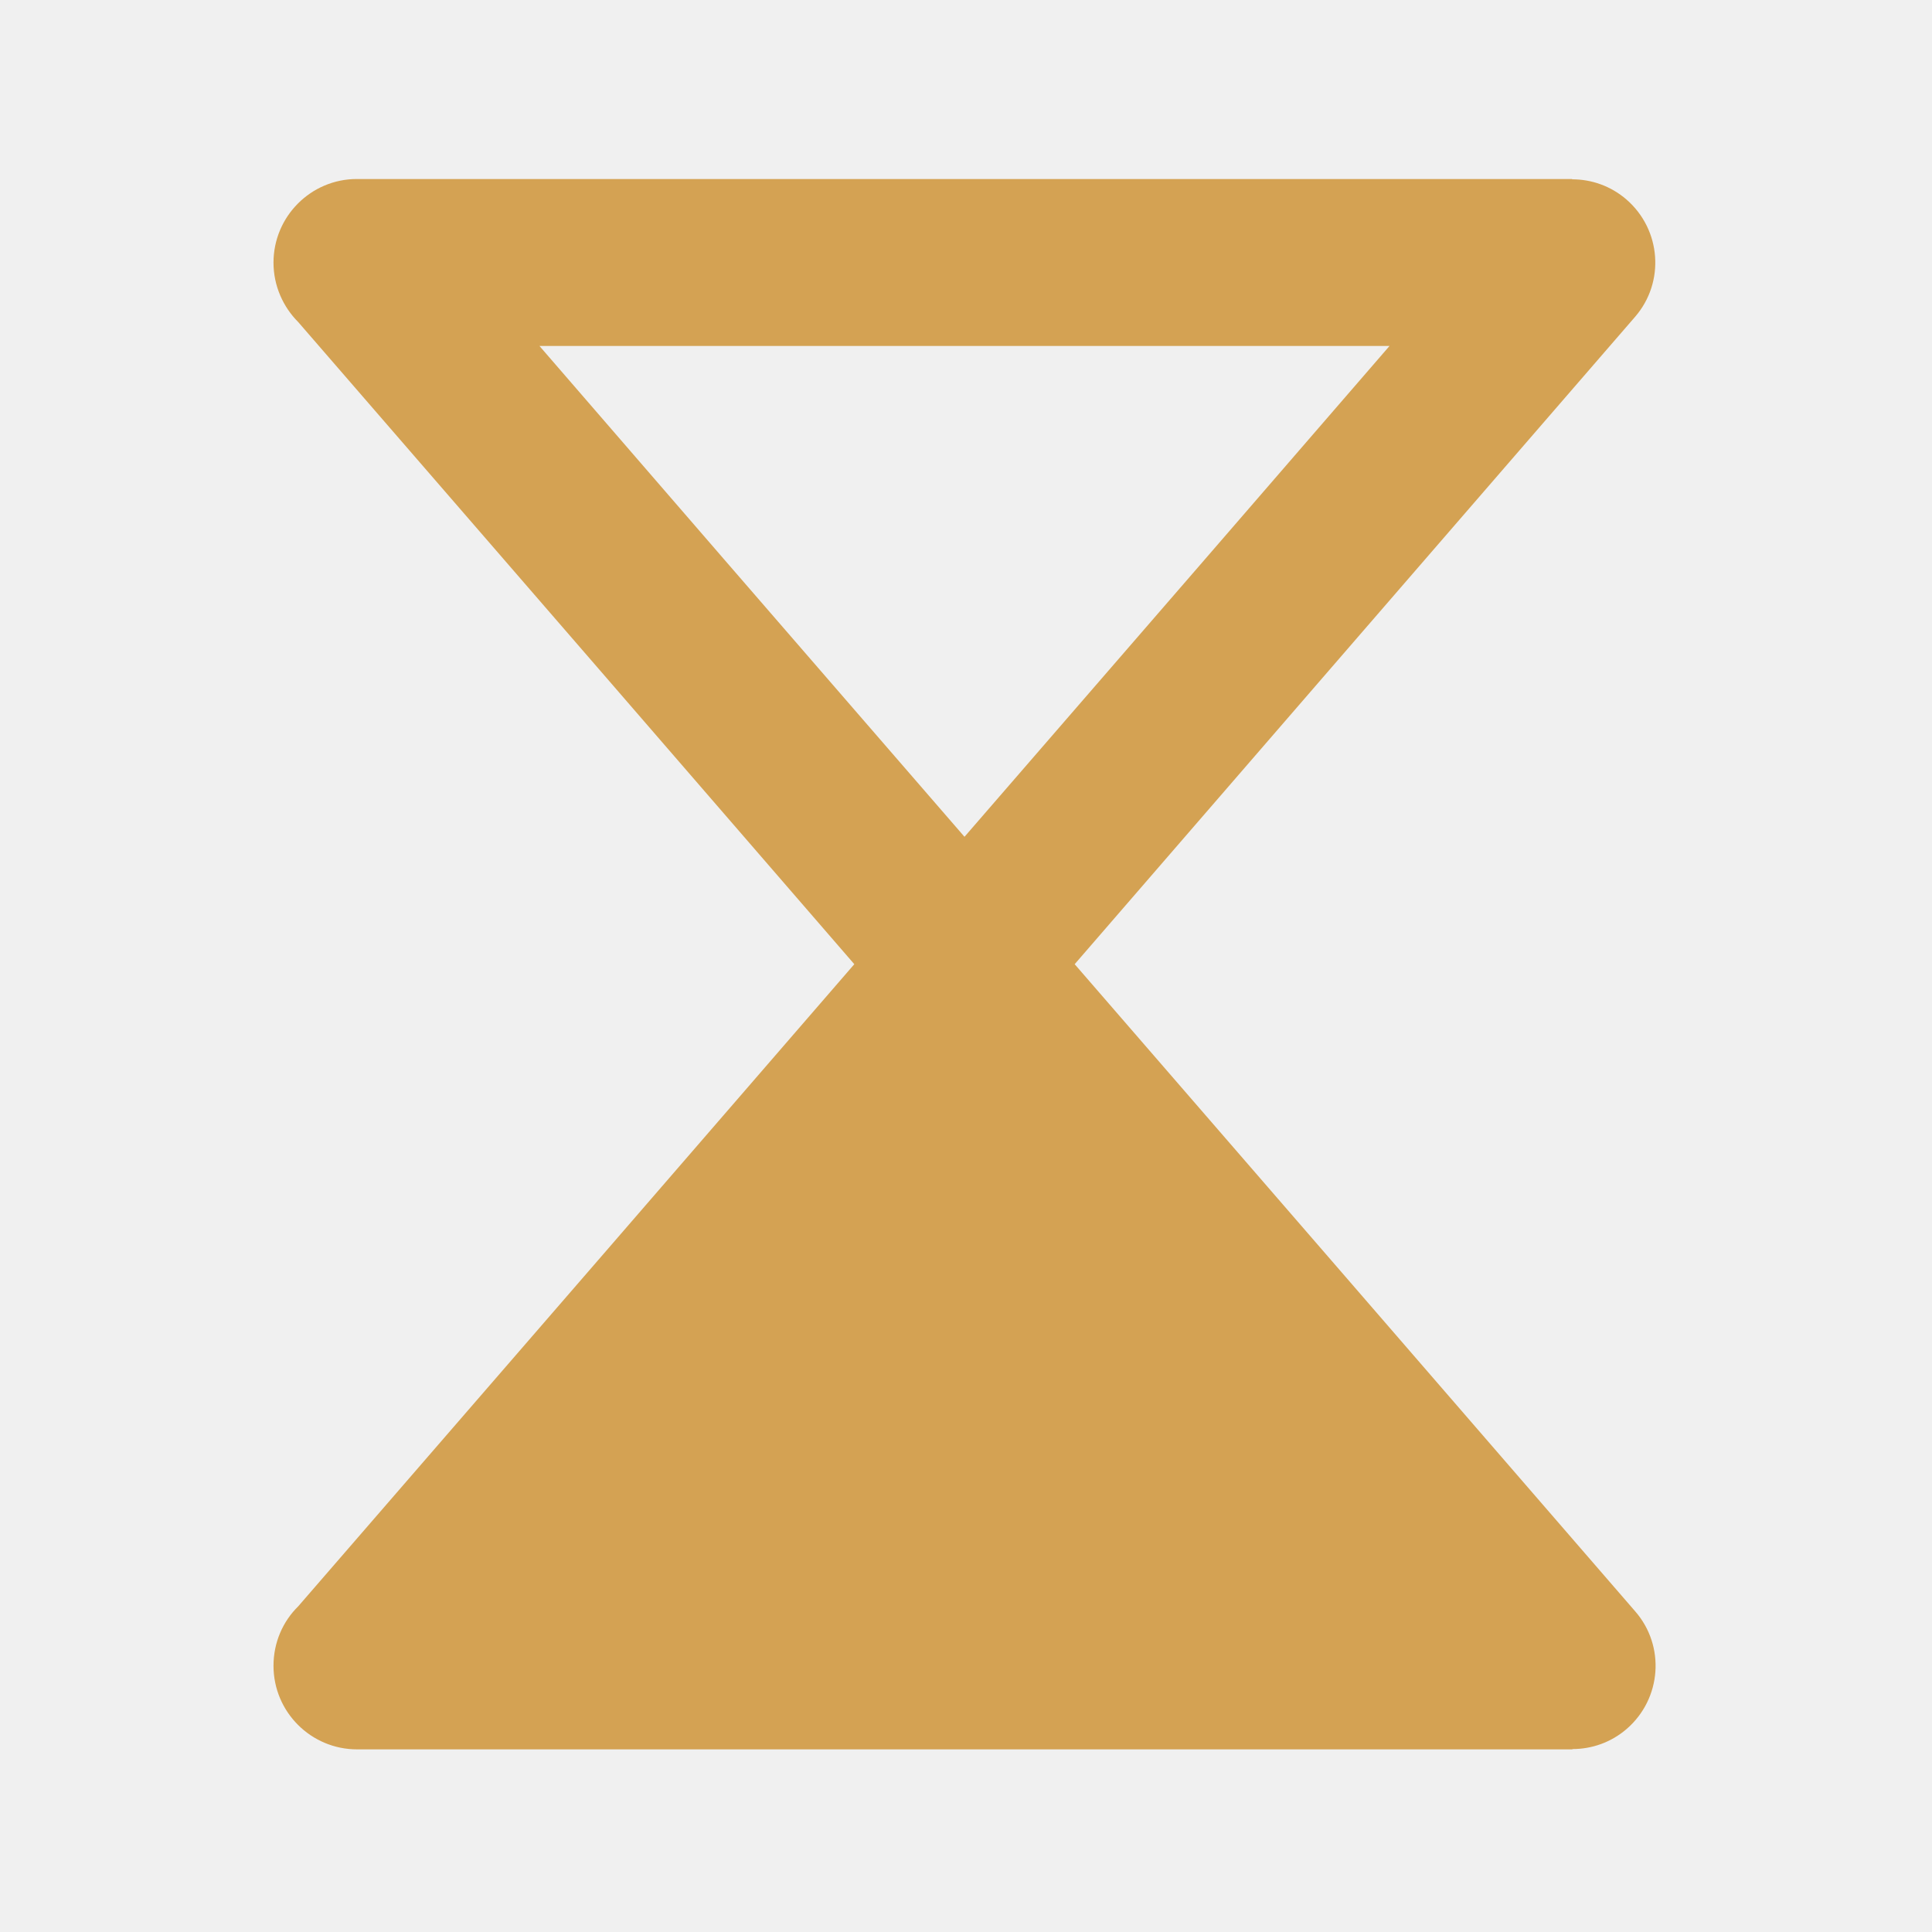
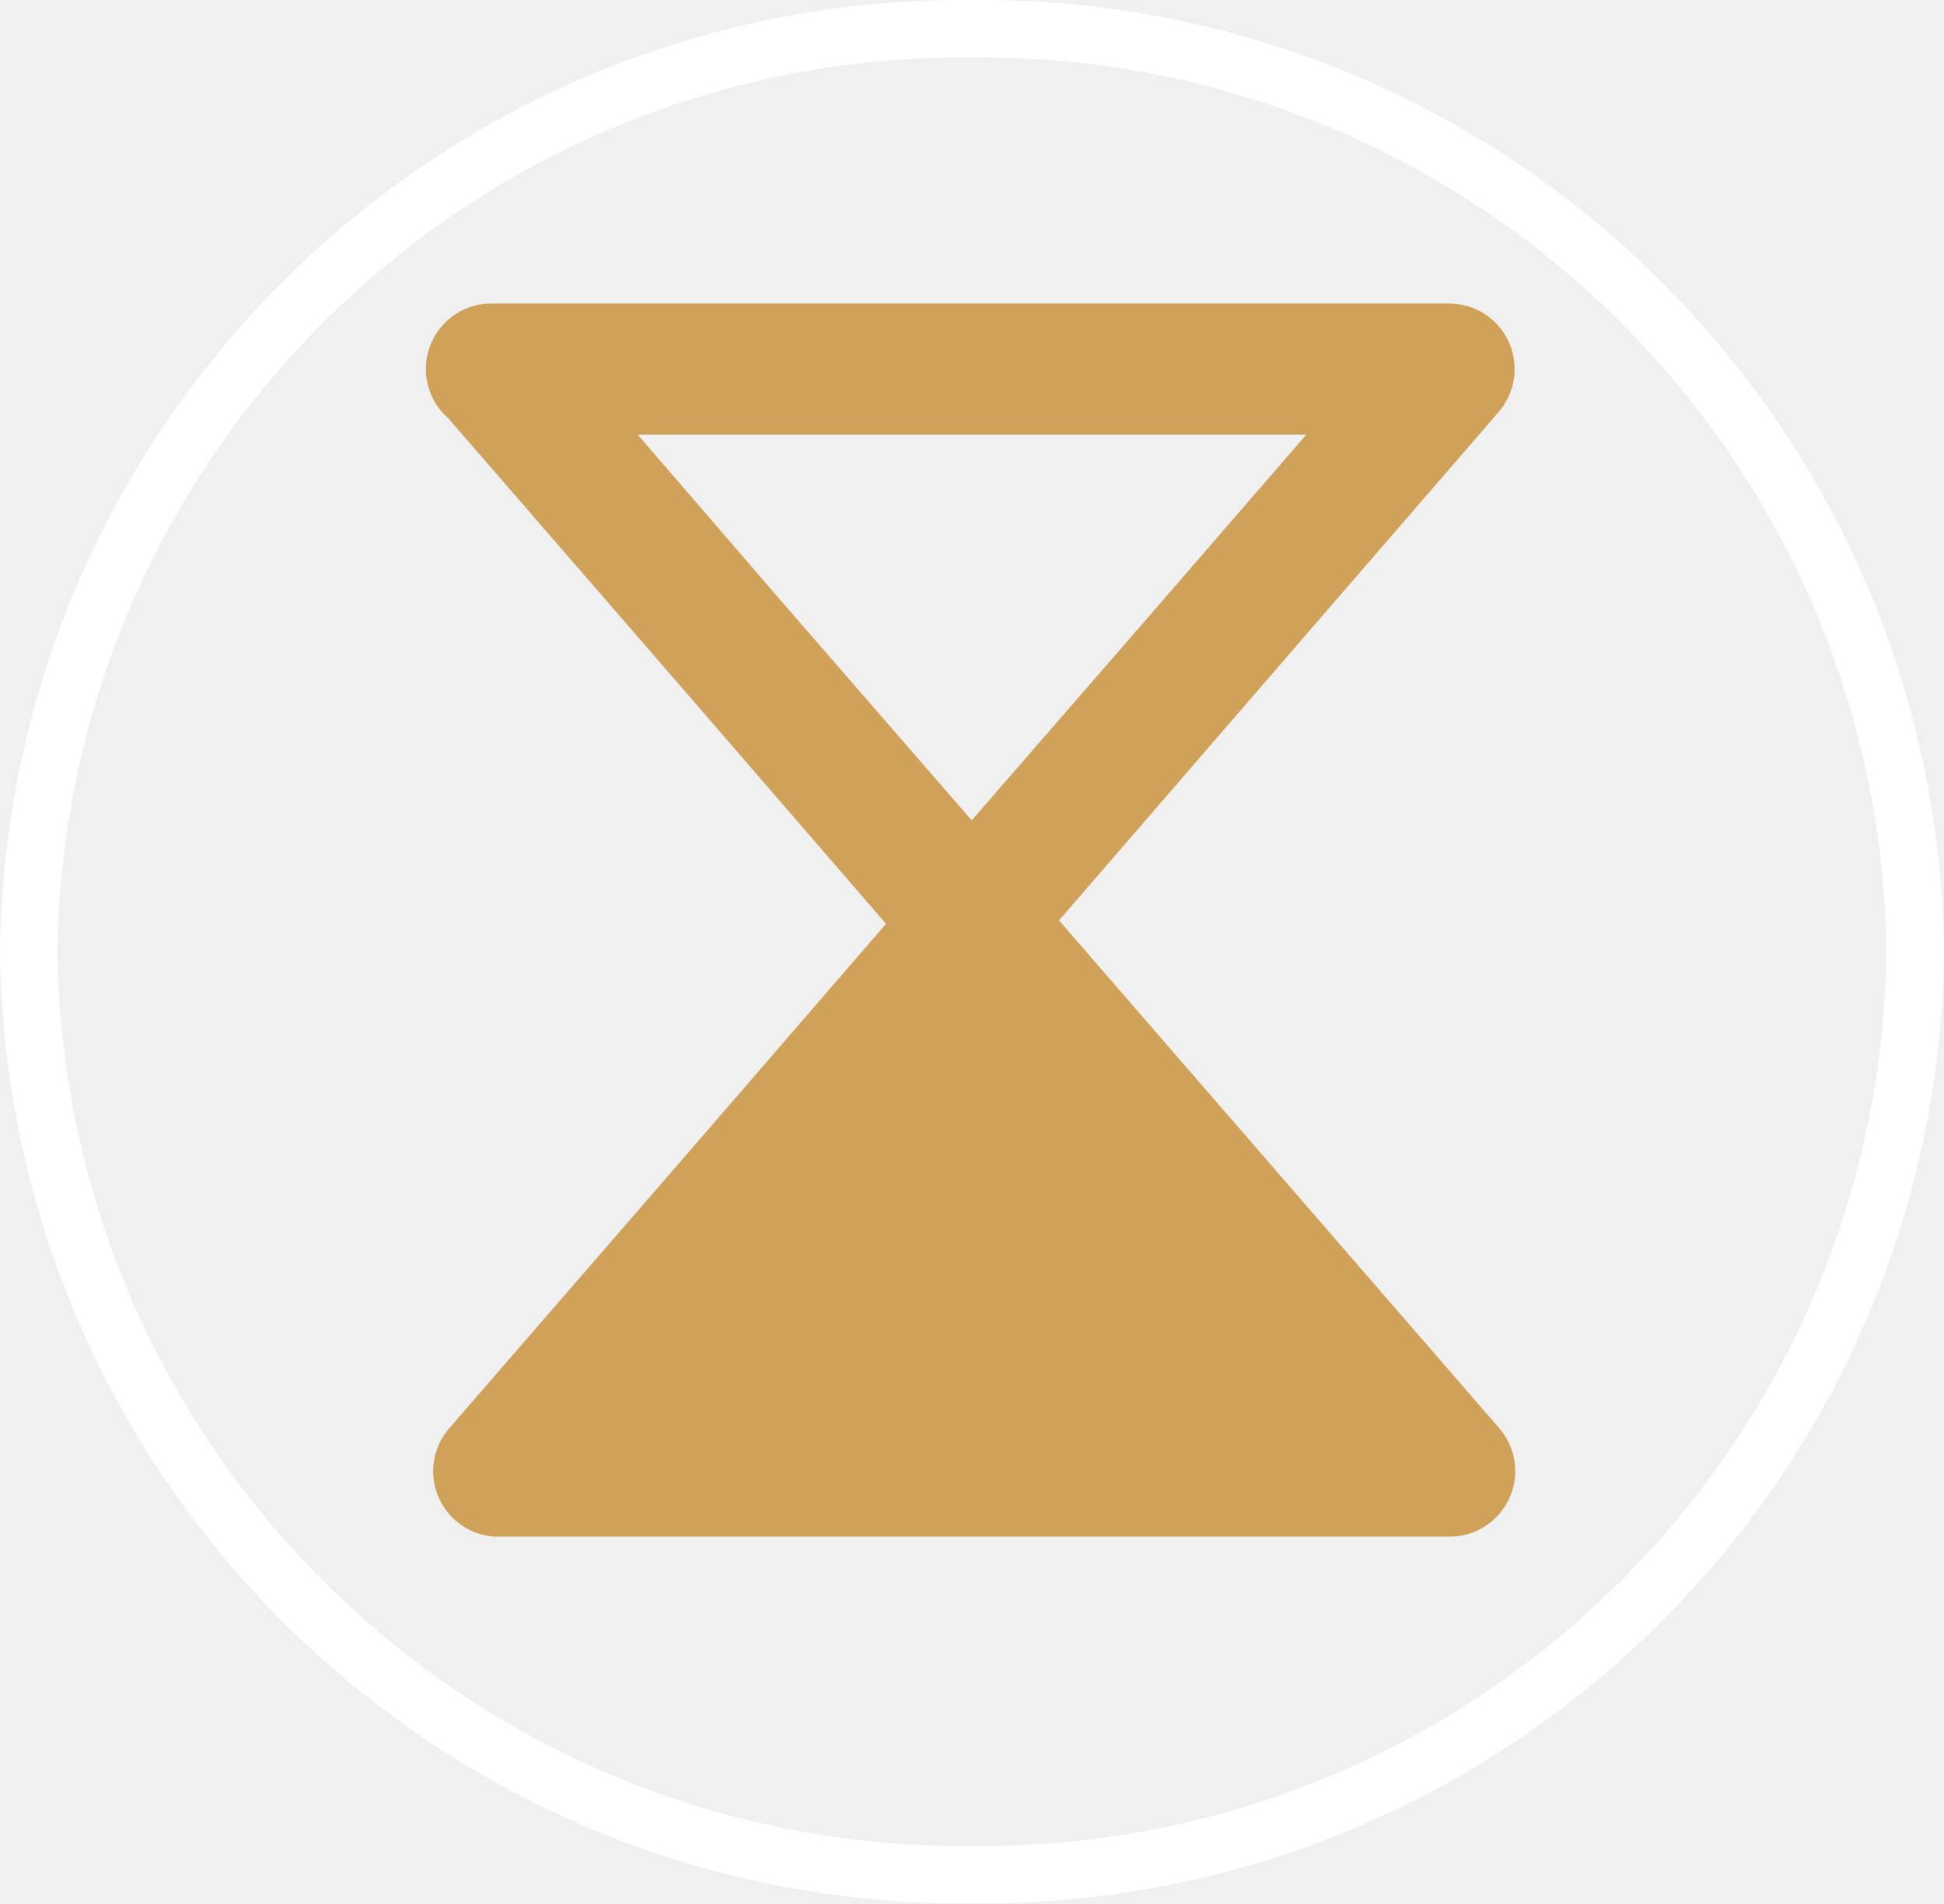
- <svg xmlns="http://www.w3.org/2000/svg" version="1.1" id="Layer_1" x="0px" y="0px" viewBox="0 0 640 640" enable-background="new 0 0 640 640" xml:space="preserve">
-   <path fill-rule="evenodd" clip-rule="evenodd" fill="#D4A253" d="M356,319.4l85-98.2L541.6,105c10-11.5,8.7-28.9-2.8-38.9  c-5.2-4.5-11.6-6.7-18-6.7v-0.1H319.5H118.2C103,59.3,90.6,71.7,90.6,87c0,7.7,3.2,14.7,8.2,19.7L198,221.2l85,98.2l-85,98.2  L98.8,532.1c-5.1,5-8.2,12-8.2,19.7c0,15.3,12.4,27.7,27.7,27.7h201.3h201.3v-0.1c6.4,0,12.8-2.2,18-6.7c11.5-10,12.8-27.4,2.8-38.9  L441,417.5L356,319.4L356,319.4z M399.3,185.1l-79.8,92.1l-79.8-92.1l-61-70.5h140.8h140.8L399.3,185.1z" />
+ <svg xmlns="http://www.w3.org/2000/svg" viewBox="0 0 33.81 33.11">
+   <defs>
+     <style>.cls-1{fill:none;stroke:#fff;stroke-miterlimit:10;}.cls-1,.cls-2{fill-rule:evenodd;}.cls-2{fill:#d0a158;}</style>
+   </defs>
+   <g id="Слой_1" data-name="Слой 1">
+     <path class="cls-1" d="M15.31,31.88a16.26,16.26,0,0,0,16.4-16.05A16.26,16.26,0,0,0,15.31-.23,16.26,16.26,0,0,0-1.1,15.82,16.26,16.26,0,0,0,15.31,31.88Z" transform="translate(1.6 0.73)" />
+     <path class="cls-2" d="M16.81,15.29l3.51-4.06,4.15-4.8a1.14,1.14,0,0,0-.86-1.88H7a1.14,1.14,0,0,0-.8,2l4.1,4.73,3.51,4.06-3.51,4.06-4.1,4.73A1.14,1.14,0,0,0,7,26H23.62a1.14,1.14,0,0,0,.86-1.88l-4.16-4.8-3.51-4.05ZM18.6,9.74l-3.3,3.8L12,9.74,9.49,6.83H21.12Z" transform="translate(1.6 0.73)" />
+   </g>
</svg>
